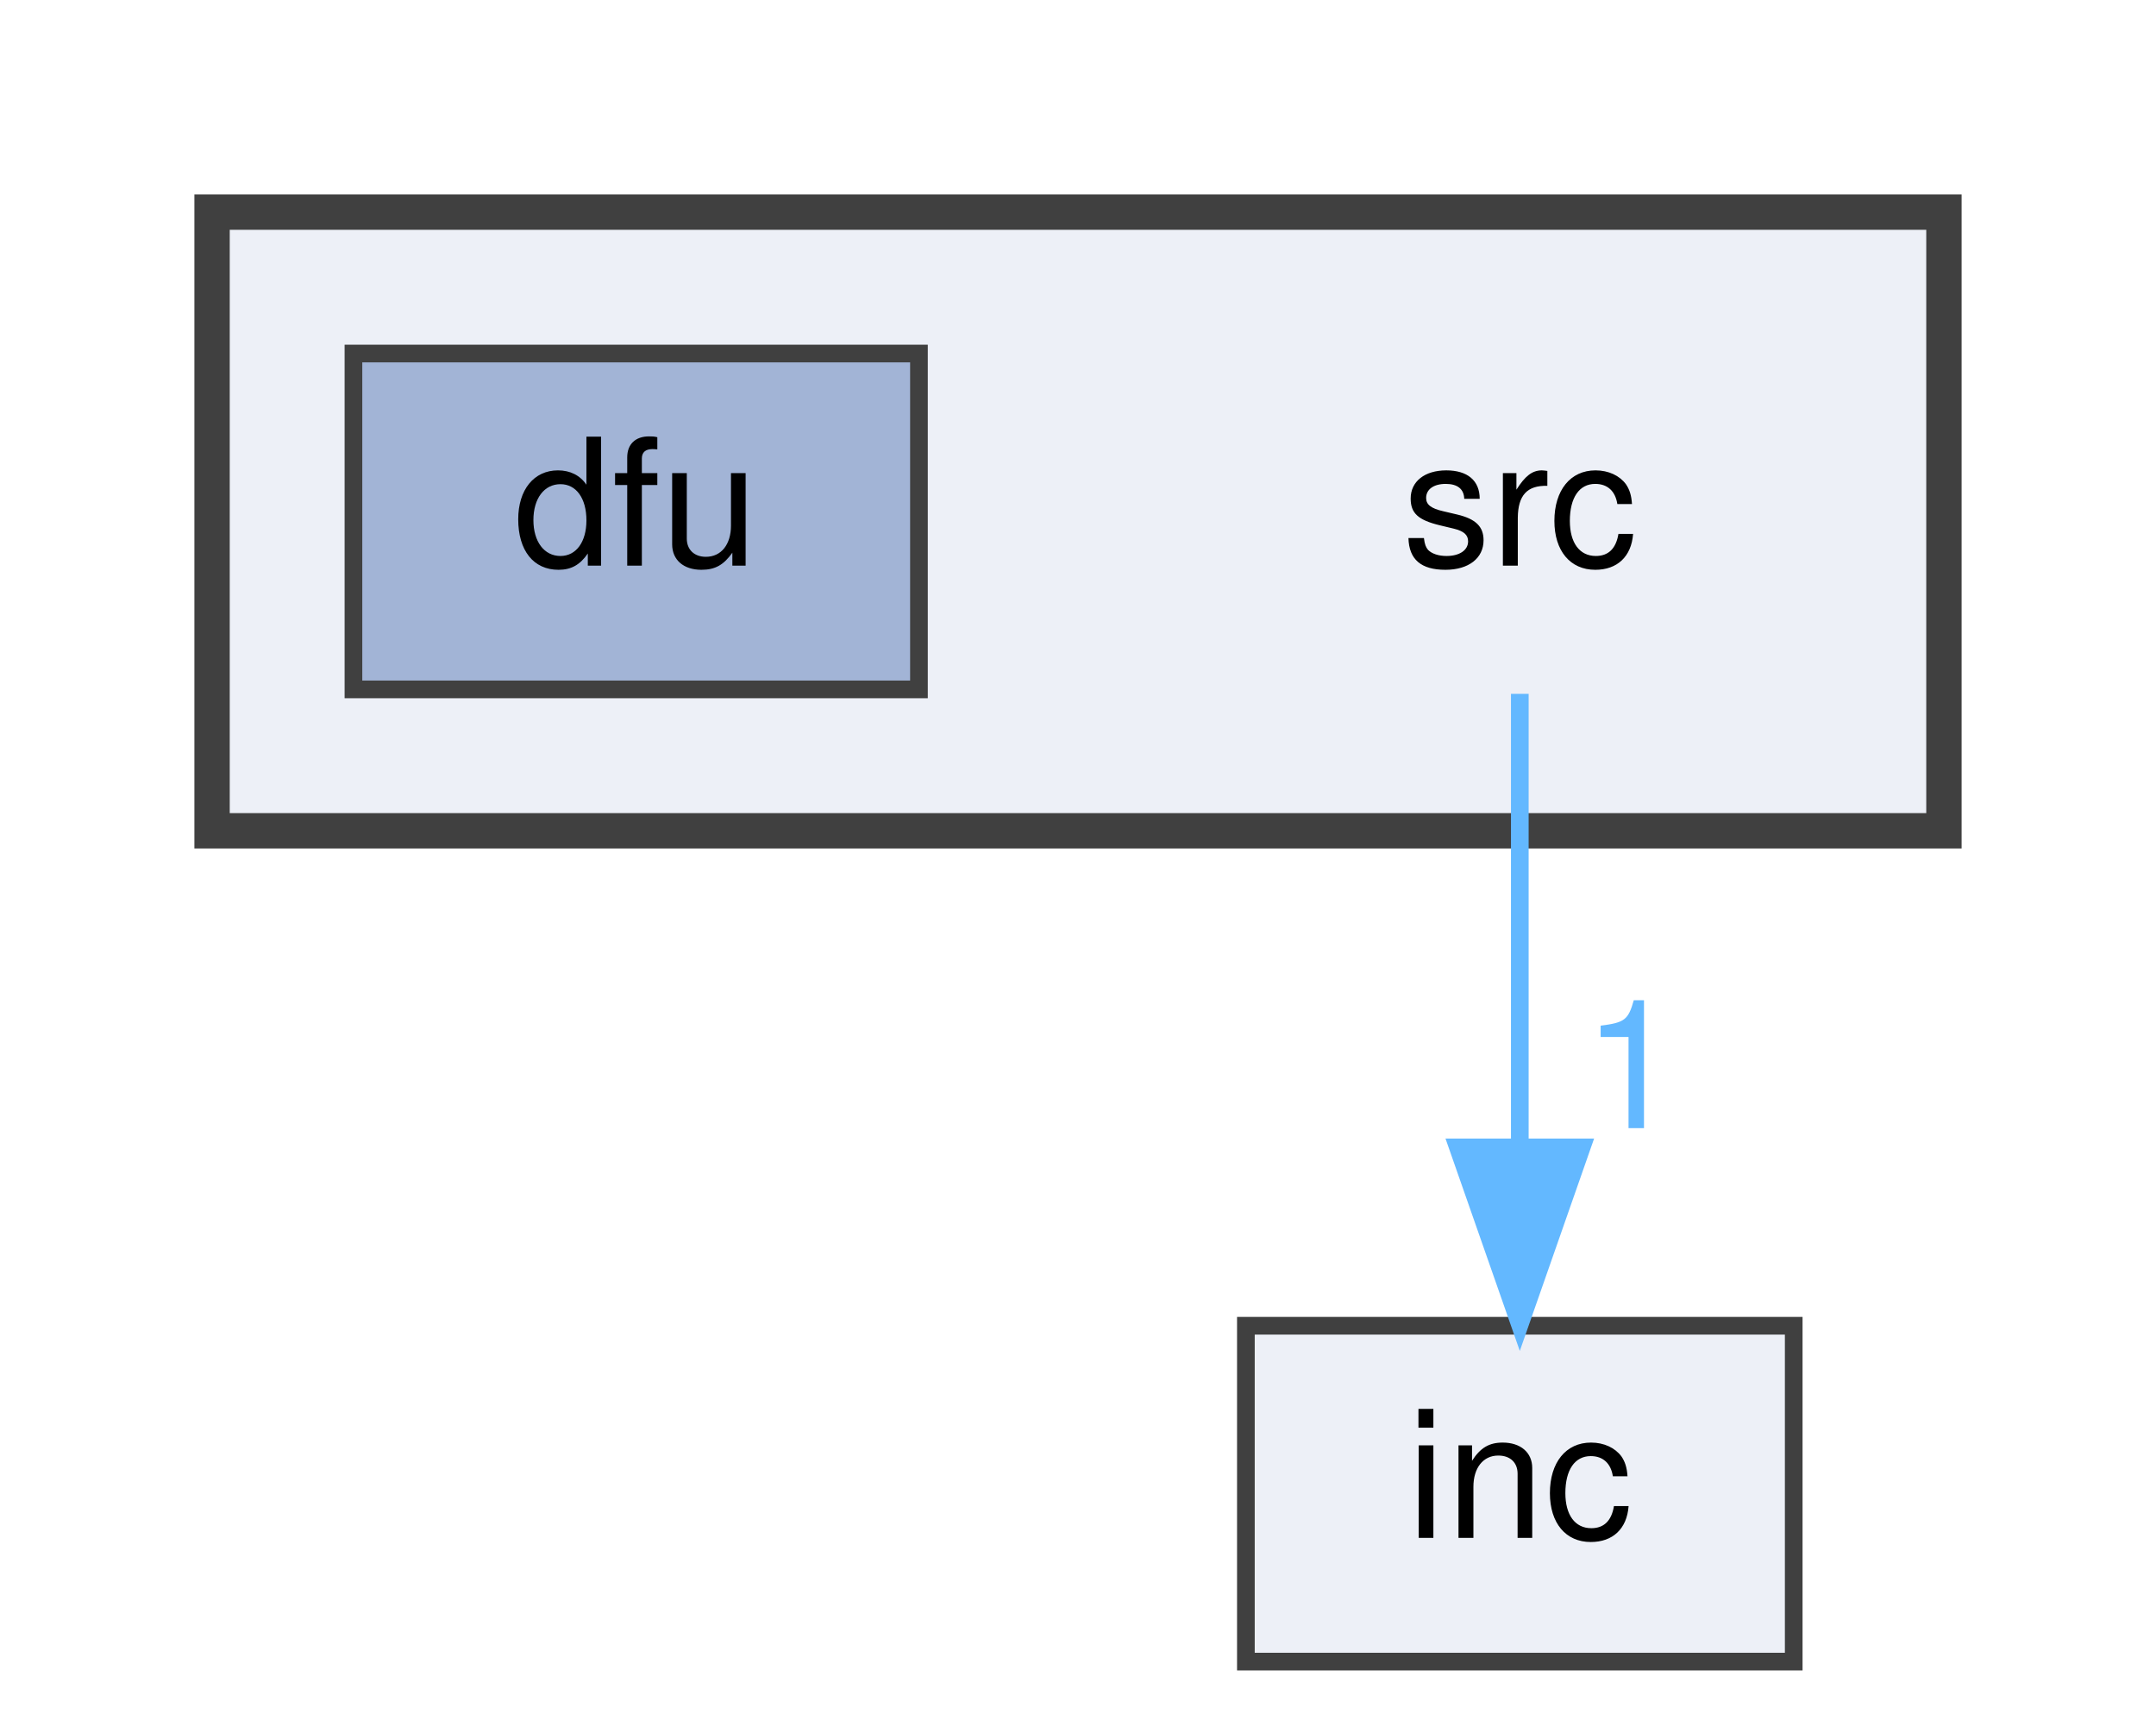
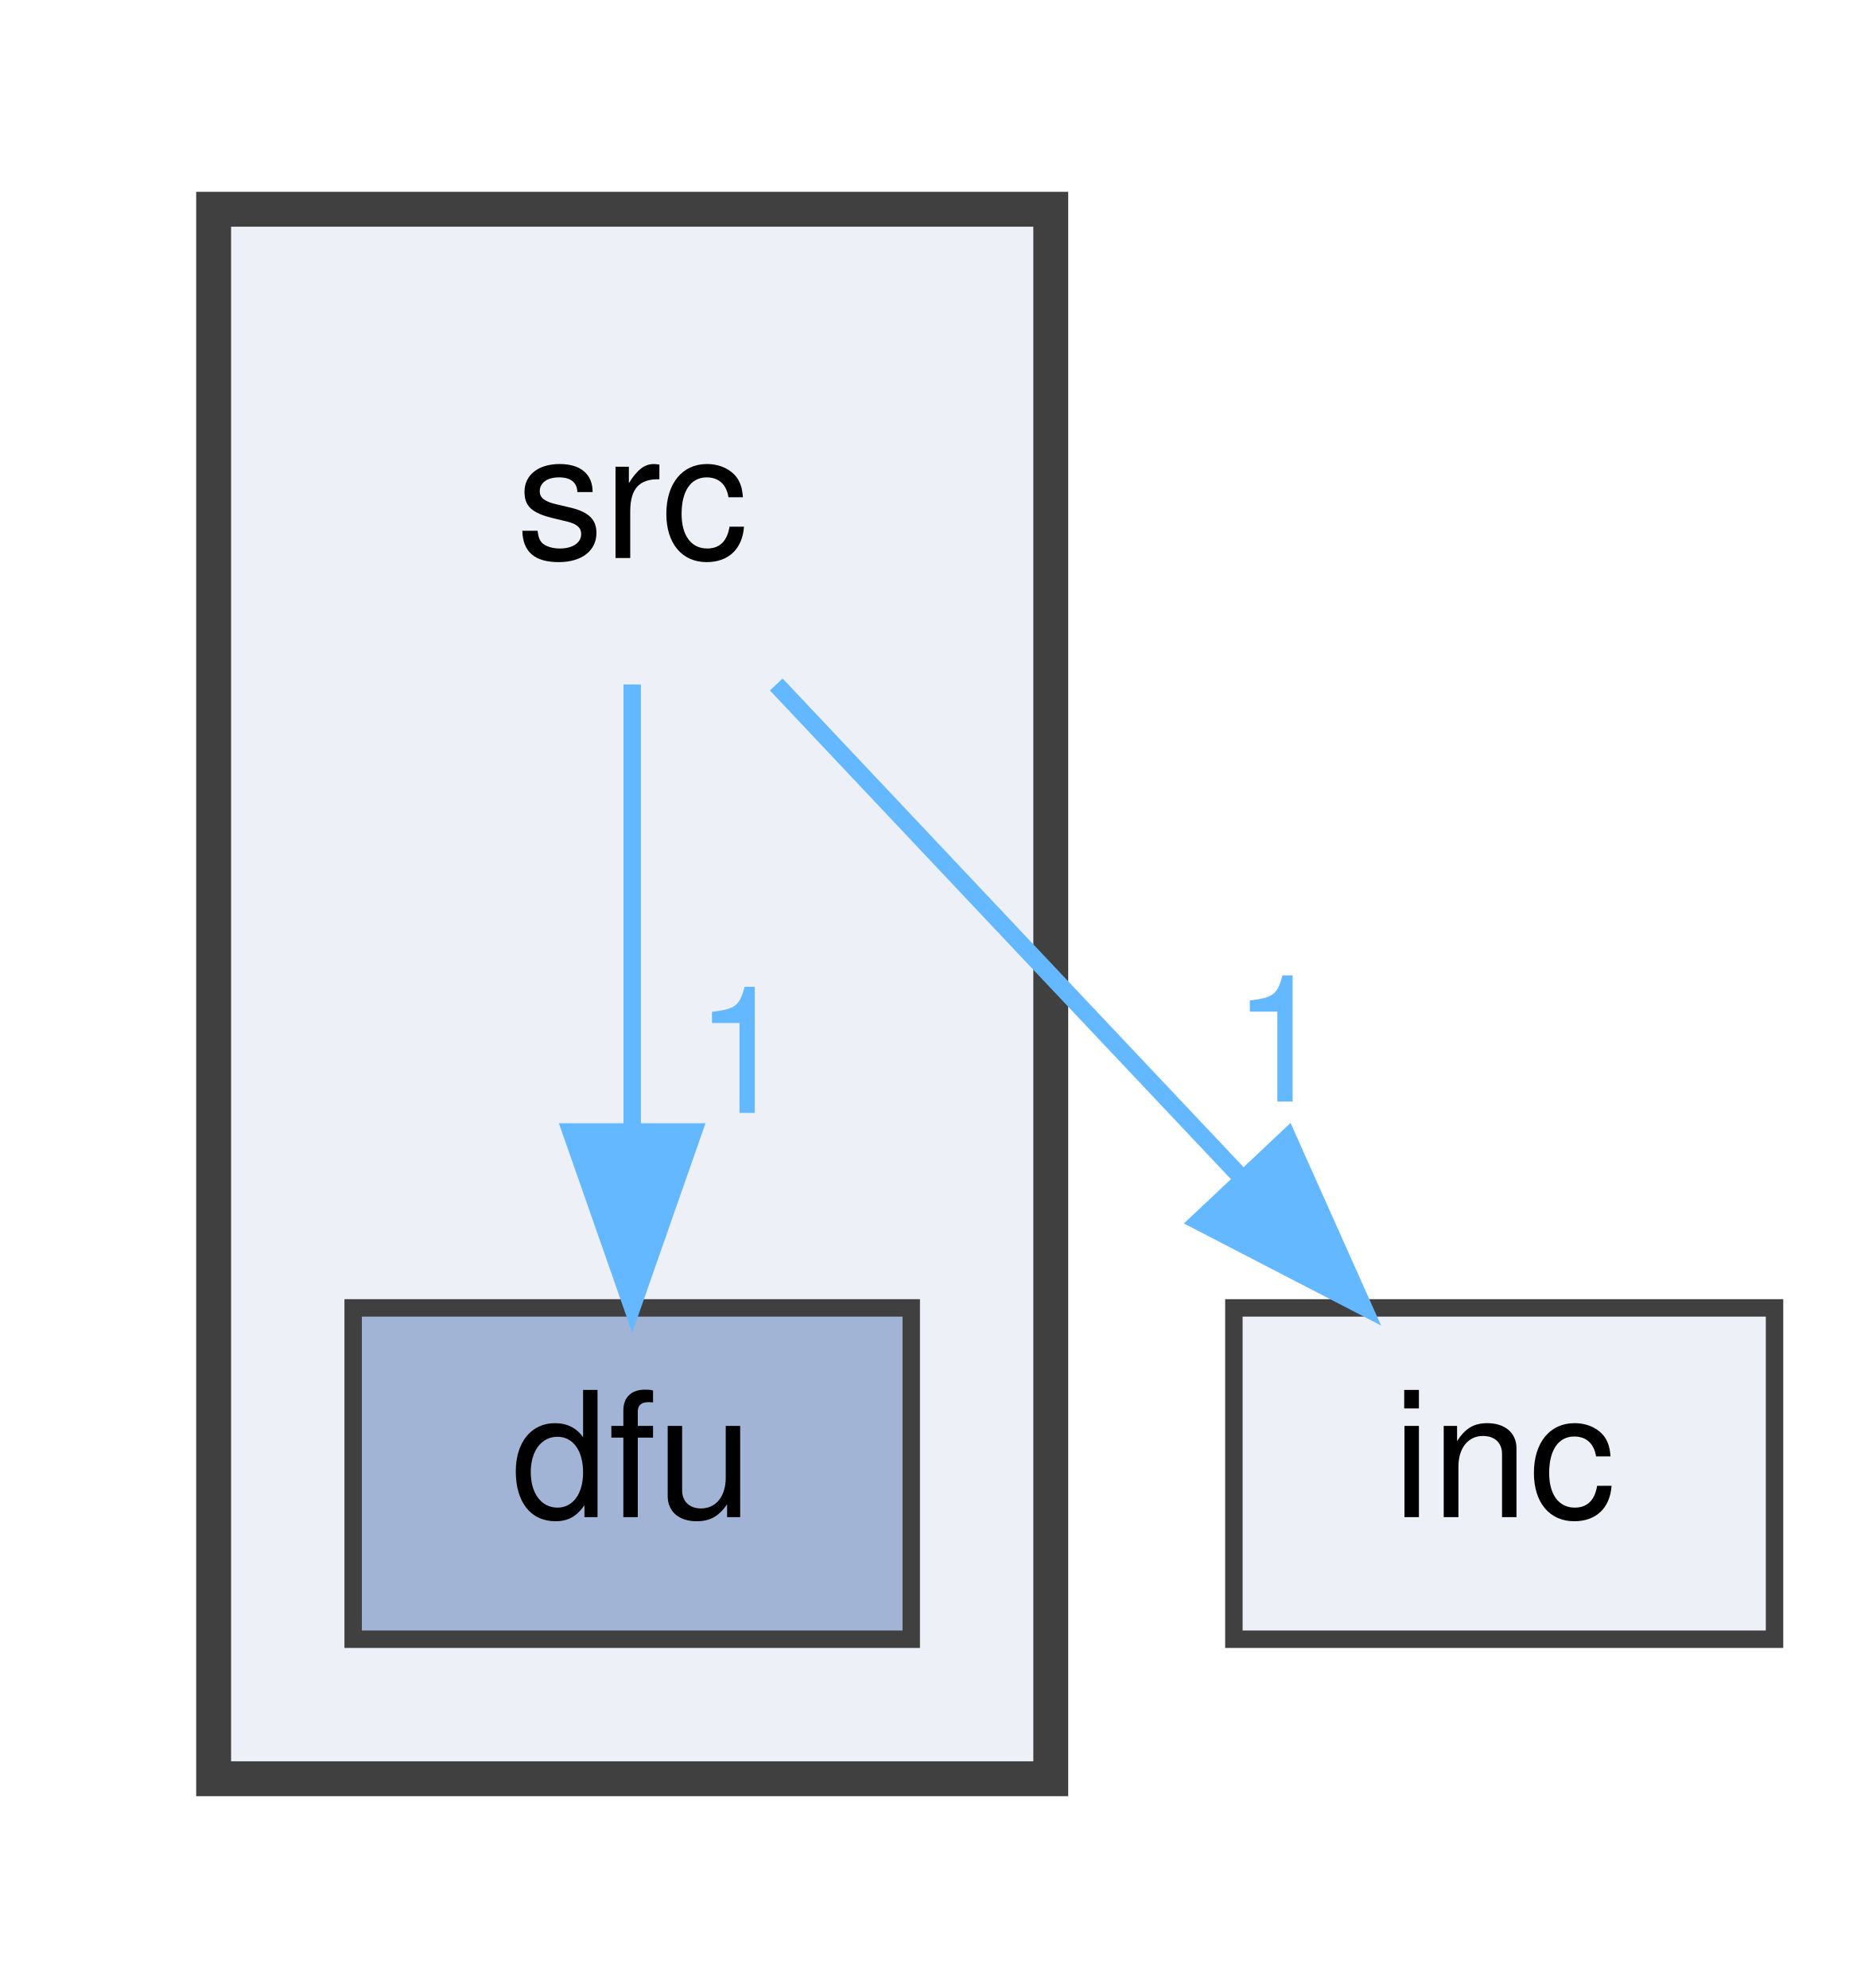
- <svg xmlns="http://www.w3.org/2000/svg" xmlns:xlink="http://www.w3.org/1999/xlink" width="122pt" height="98pt" viewBox="0.00 0.00 122.00 98.00">
-   <g id="graph0" class="graph" transform="scale(1 1) rotate(0) translate(4 94)">
+ <svg xmlns="http://www.w3.org/2000/svg" xmlns:xlink="http://www.w3.org/1999/xlink" width="106pt" height="114pt" viewBox="0.00 0.00 105.50 114.00">
+   <g id="graph0" class="graph" transform="scale(1 1) rotate(0) translate(4 110)">
    <g id="clust1" class="cluster">
      <g id="a_clust1">
        <a xlink:href="dir_68267d1309a1af8e8297ef4c3efbcdba.html" target="_top">
-           <polygon fill="#edf0f7" stroke="#404040" stroke-width="2" points="8,-47 8,-82 106,-82 106,-47 8,-47" />
+           <polygon fill="#edf0f7" stroke="#404040" stroke-width="2" points="8,-8 8,-98 56,-98 56,-8 8,-8" />
        </a>
      </g>
    </g>
    <g id="node1" class="node">
-       <text text-anchor="middle" x="82" y="-62" font-family="Helvetica,sans-Serif" font-size="10.00">src</text>
+       <text text-anchor="middle" x="32" y="-78" font-family="Helvetica,sans-Serif" font-size="10.00">src</text>
    </g>
-     <g id="node3" class="node">
-       <g id="a_node3">
-         <a xlink:href="dir_bfccd401955b95cf8c75461437045ac0.html" target="_top" xlink:title="inc">
-           <polygon fill="#edf0f7" stroke="#404040" points="97.5,-19 66.5,-19 66.5,0 97.5,0 97.5,-19" />
-           <text text-anchor="middle" x="82" y="-7" font-family="Helvetica,sans-Serif" font-size="10.00">inc</text>
+     <g id="node2" class="node">
+       <g id="a_node2">
+         <a xlink:href="dir_568449b65e71930f2ba869dd1be51a95.html" target="_top" xlink:title="dfu">
+           <polygon fill="#a2b4d6" stroke="#404040" points="48,-35 16,-35 16,-16 48,-16 48,-35" />
+           <text text-anchor="middle" x="32" y="-23" font-family="Helvetica,sans-Serif" font-size="10.00">dfu</text>
        </a>
      </g>
    </g>
    <g id="edge1" class="edge">
      <g id="a_edge1">
-         <a xlink:href="dir_000005_000003.html" target="_top">
-           <path fill="none" stroke="#63b8ff" d="M82,-54.75C82,-47.8 82,-37.85 82,-29.13" />
-           <polygon fill="#63b8ff" stroke="#63b8ff" points="85.5,-29.09 82,-19.09 78.5,-29.09 85.5,-29.09" />
+         <a xlink:href="dir_000005_000000.html" target="_top">
+           <path fill="none" stroke="#63b8ff" d="M32,-70.75C32,-63.8 32,-53.85 32,-45.13" />
+           <polygon fill="#63b8ff" stroke="#63b8ff" points="35.5,-45.09 32,-35.09 28.5,-45.09 35.5,-45.09" />
        </a>
      </g>
      <g id="a_edge1-headlabel">
-         <a xlink:href="dir_000005_000003.html" target="_top" xlink:title="1">
-           <text text-anchor="middle" x="88.34" y="-30.18" font-family="Helvetica,sans-Serif" font-size="10.00" fill="#63b8ff">1</text>
+         <a xlink:href="dir_000005_000000.html" target="_top" xlink:title="1">
+           <text text-anchor="middle" x="38.34" y="-46.18" font-family="Helvetica,sans-Serif" font-size="10.00" fill="#63b8ff">1</text>
        </a>
      </g>
    </g>
-     <g id="node2" class="node">
-       <g id="a_node2">
-         <a xlink:href="dir_568449b65e71930f2ba869dd1be51a95.html" target="_top" xlink:title="dfu">
-           <polygon fill="#a2b4d6" stroke="#404040" points="48,-74 16,-74 16,-55 48,-55 48,-74" />
-           <text text-anchor="middle" x="32" y="-62" font-family="Helvetica,sans-Serif" font-size="10.00">dfu</text>
+     <g id="node3" class="node">
+       <g id="a_node3">
+         <a xlink:href="dir_bfccd401955b95cf8c75461437045ac0.html" target="_top" xlink:title="inc">
+           <polygon fill="#edf0f7" stroke="#404040" points="97.5,-35 66.5,-35 66.5,-16 97.5,-16 97.5,-35" />
+           <text text-anchor="middle" x="82" y="-23" font-family="Helvetica,sans-Serif" font-size="10.00">inc</text>
+         </a>
+       </g>
+     </g>
+     <g id="edge2" class="edge">
+       <g id="a_edge2">
+         <a xlink:href="dir_000005_000003.html" target="_top">
+           <path fill="none" stroke="#63b8ff" d="M40.26,-70.75C47.46,-63.11 58.11,-51.82 66.85,-42.56" />
+           <polygon fill="#63b8ff" stroke="#63b8ff" points="69.58,-44.76 73.9,-35.09 64.49,-39.96 69.58,-44.76" />
+         </a>
+       </g>
+       <g id="a_edge2-headlabel">
+         <a xlink:href="dir_000005_000003.html" target="_top" xlink:title="1">
+           <text text-anchor="middle" x="69.18" y="-46.83" font-family="Helvetica,sans-Serif" font-size="10.00" fill="#63b8ff">1</text>
        </a>
      </g>
    </g>
  </g>
</svg>
